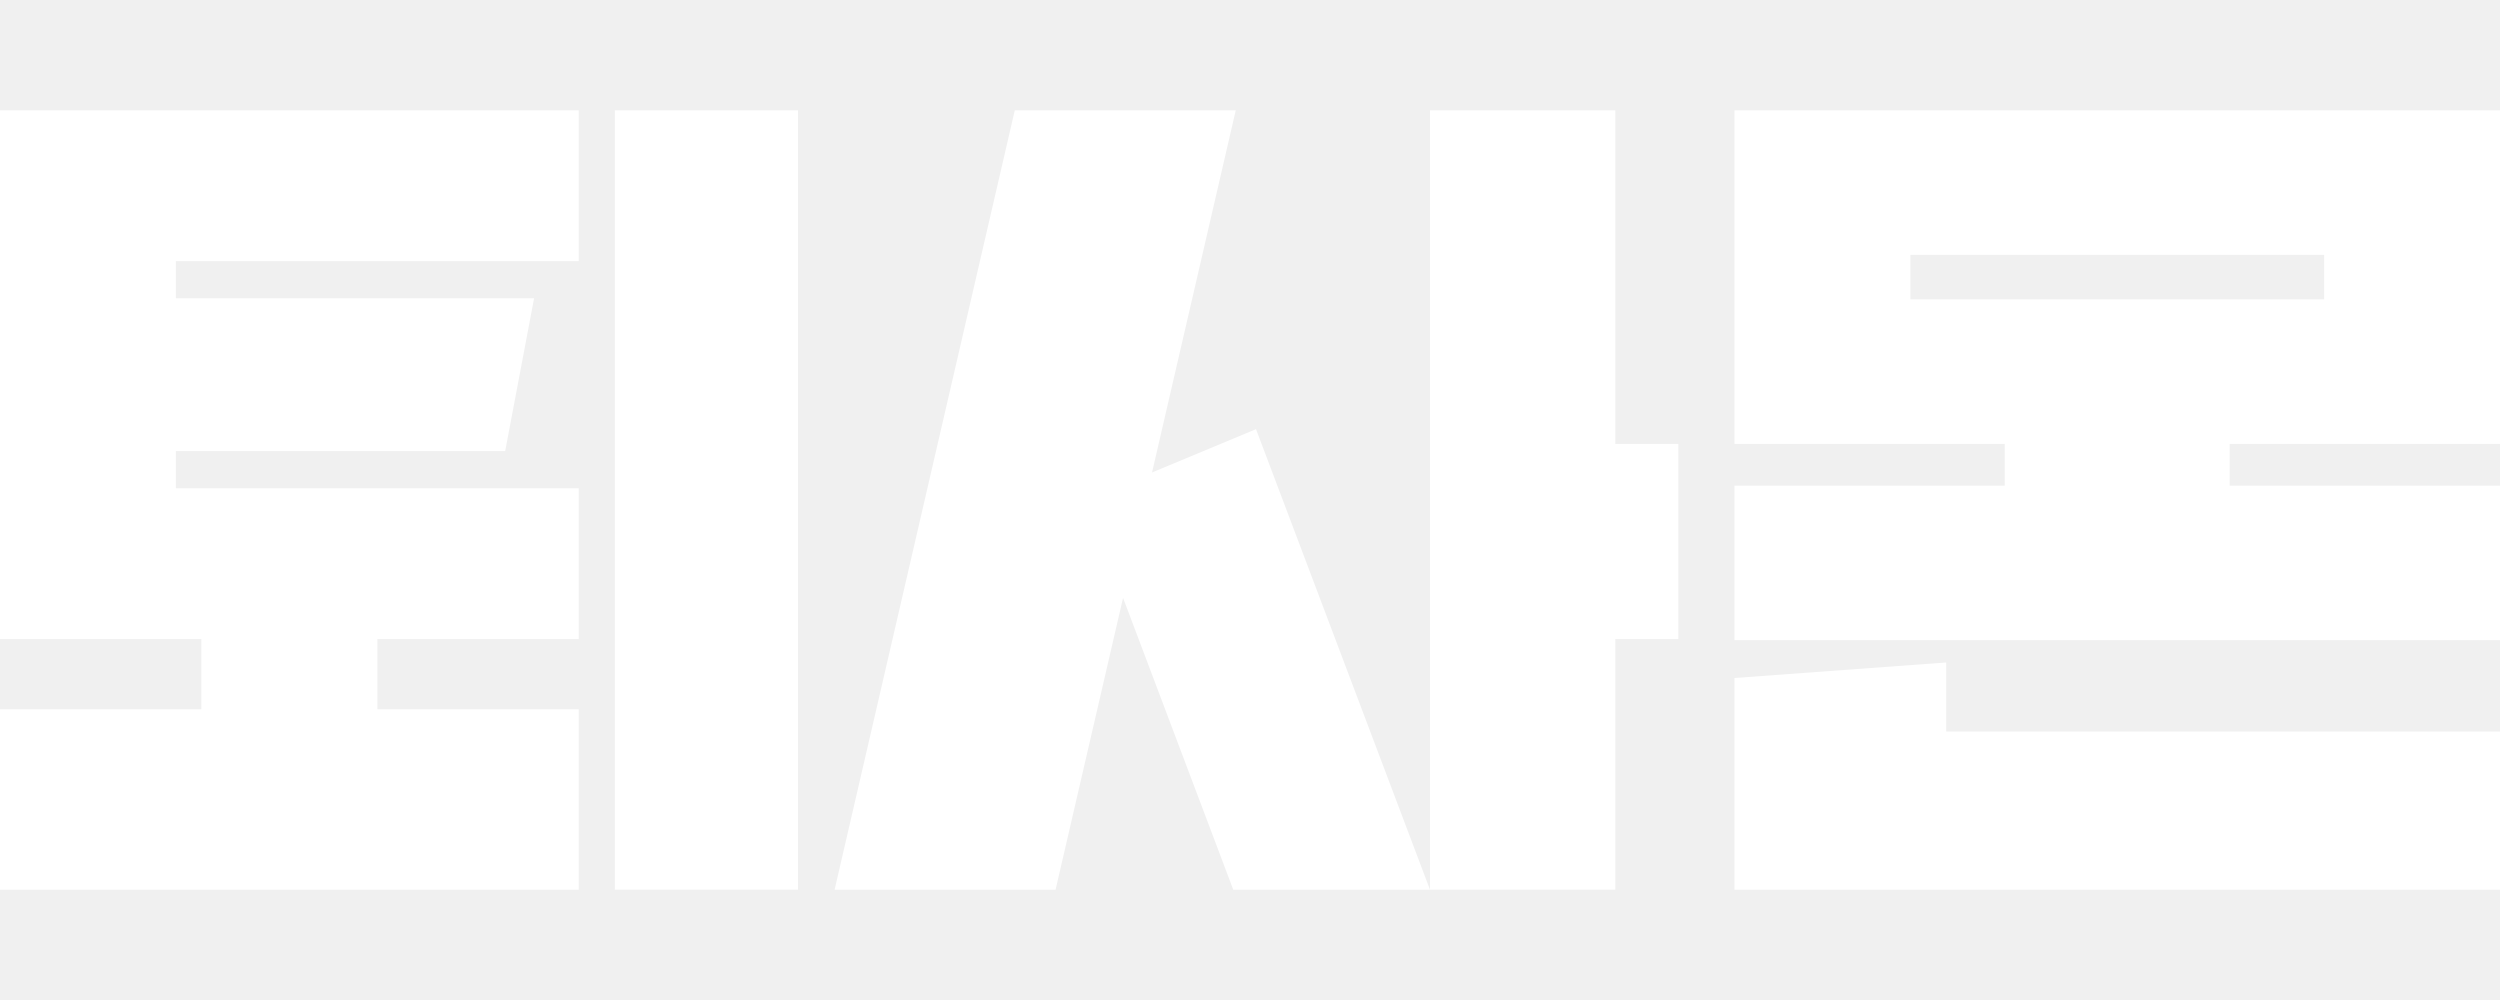
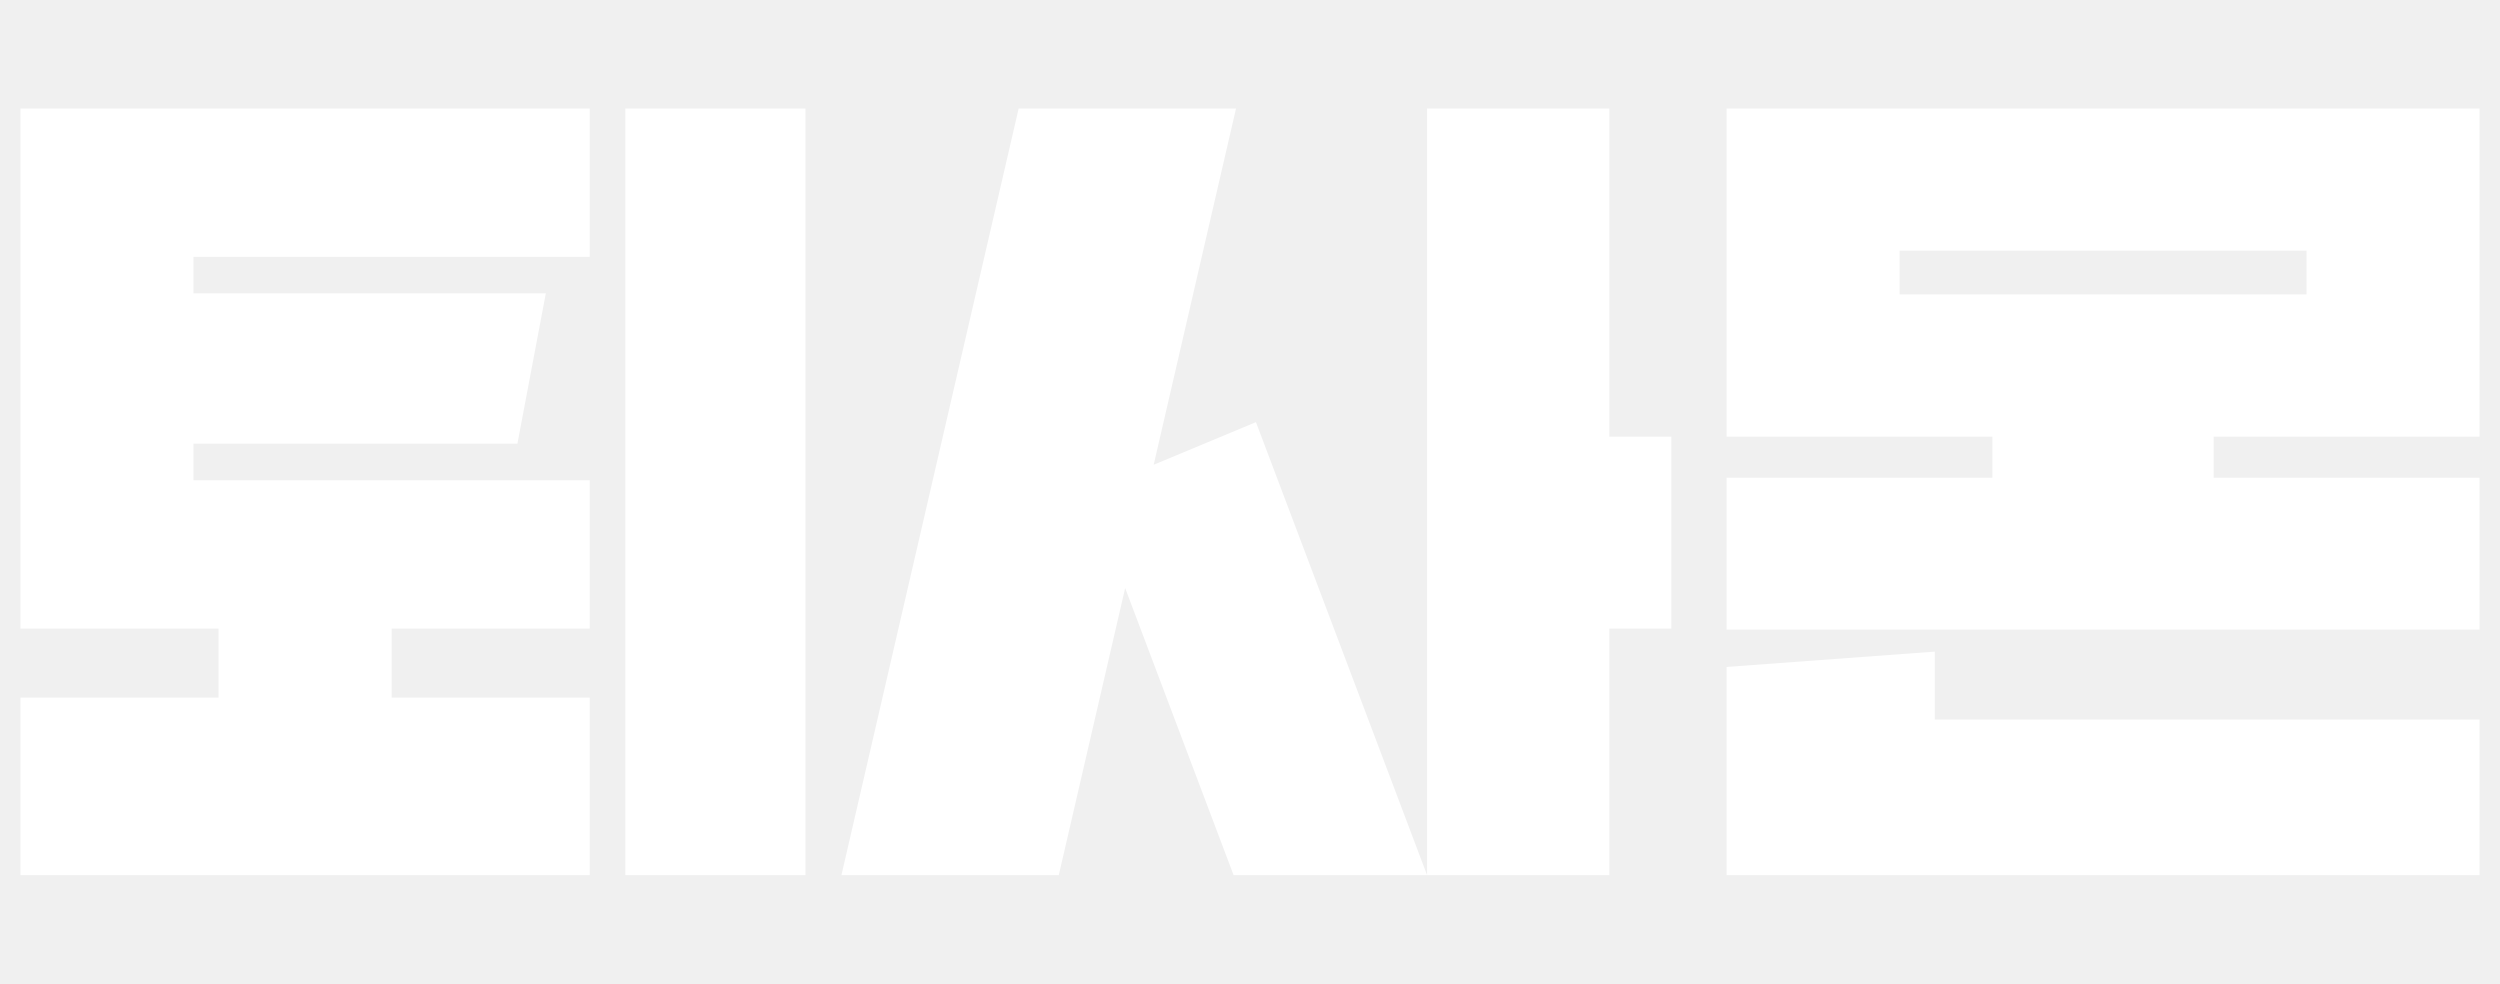
- <svg xmlns="http://www.w3.org/2000/svg" width="80" height="32" viewBox="0 0 80 32" fill="none">
-   <g clip-path="url(#clip0_1592_7141)">
-     <path d="M5.628 8.356V9.544H17.091L16.166 14.434L5.628 14.434V15.625L18.519 15.625V20.45H12.076V22.696H18.519V28.472H0L0 22.696H6.443V20.45H0L0 3.531L18.519 3.531V8.356H5.628Z" fill="white" />
-     <path d="M25.537 28.472L25.537 3.531L19.675 3.531L19.675 28.472H25.537Z" fill="white" />
-     <path d="M45.76 28.472H39.465L35.938 19.132L33.778 28.472H26.707L32.473 3.531L39.544 3.531L36.865 15.119L40.192 13.733L45.76 28.472Z" fill="white" />
-     <path d="M53.706 14.205V20.45H51.69V28.472H45.76V3.531L51.69 3.531V14.205H53.706Z" fill="white" />
-     <path d="M79.999 23.409V28.471H55.504V21.697L62.278 21.2V23.409H79.999Z" fill="white" />
-     <path d="M79.999 14.205V3.531L55.504 3.531V14.205H64.151V15.541H55.504V20.484H79.999V15.541L71.35 15.541V14.205L79.999 14.205ZM61.132 9.578V8.155H74.372V9.578H61.132Z" fill="white" />
+ <svg xmlns="http://www.w3.org/2000/svg" width="100%" height="100%" viewBox="0 0 61 24" fill="none">
+   <g clip-path="url(#clip0_1629_9352)">
+     <path d="M4.721 6.267V7.158L13.318 7.158L12.625 10.826H4.721V11.719H14.389V15.338H9.557V17.022H14.389L14.389 21.354H0.5L0.5 17.022H5.332V15.338H0.5L0.5 2.648L14.389 2.648V6.267L4.721 6.267Z" fill="white" />
+     <path d="M19.654 21.354L19.654 2.648L15.258 2.648L15.258 21.354H19.654Z" fill="white" />
+     <path d="M34.821 21.354H30.1L27.454 14.349L25.834 21.354H20.531L24.855 2.648H30.159L28.15 11.34L30.645 10.3L34.821 21.354Z" fill="white" />
+     <path d="M40.78 10.654V15.338H39.268V21.354H34.82V2.648L39.268 2.648V10.654H40.78Z" fill="white" />
+     <path d="M60.501 17.557V21.354H42.129V16.274L47.209 15.9V17.557H60.501Z" fill="white" />
+     <path d="M60.501 10.654V2.648L42.129 2.648V10.654H48.614V11.656H42.129V15.363L60.501 15.363V11.656L54.013 11.656V10.654L60.501 10.654ZM46.35 7.184V6.117L56.28 6.117V7.184L46.35 7.184Z" fill="white" />
  </g>
  <defs>
-     <clipPath id="clip0_1592_7141">
-       <rect width="80" height="24.941" fill="white" transform="translate(0 3.5293)" />
+     <clipPath id="clip0_1629_9352">
+       <rect width="60" height="18.706" fill="white" transform="translate(0.5 2.64746)" />
    </clipPath>
  </defs>
</svg>
